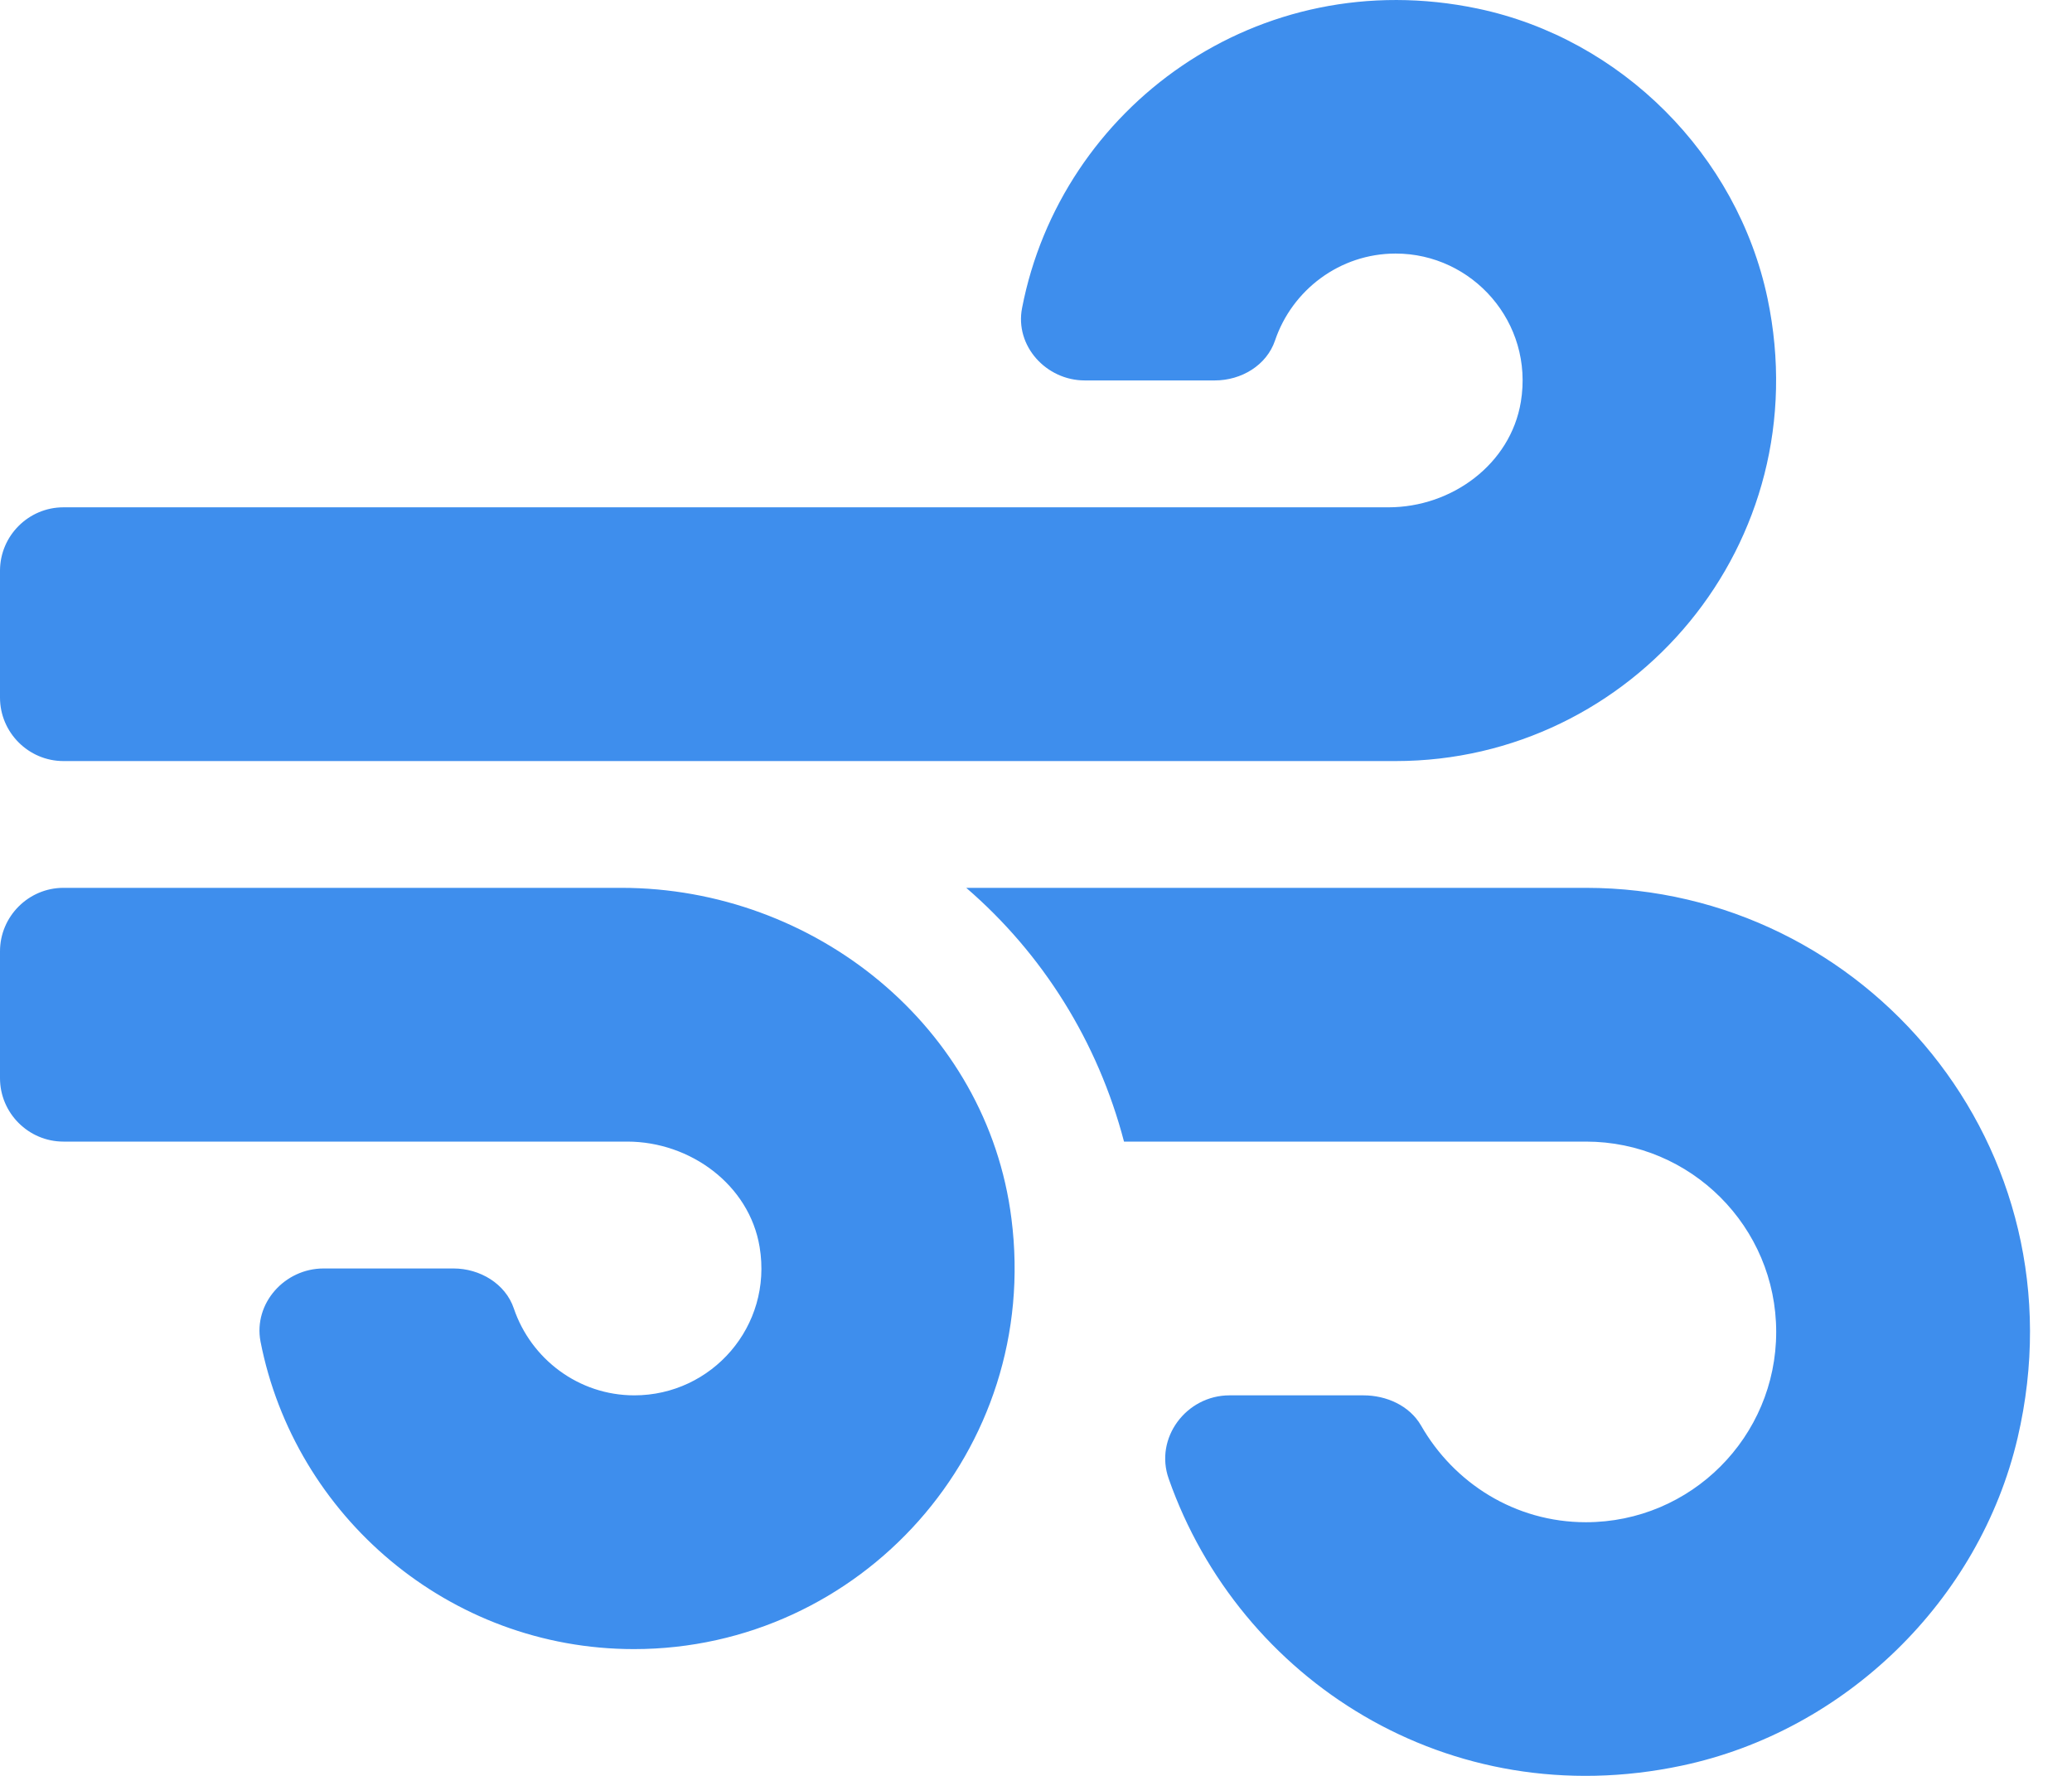
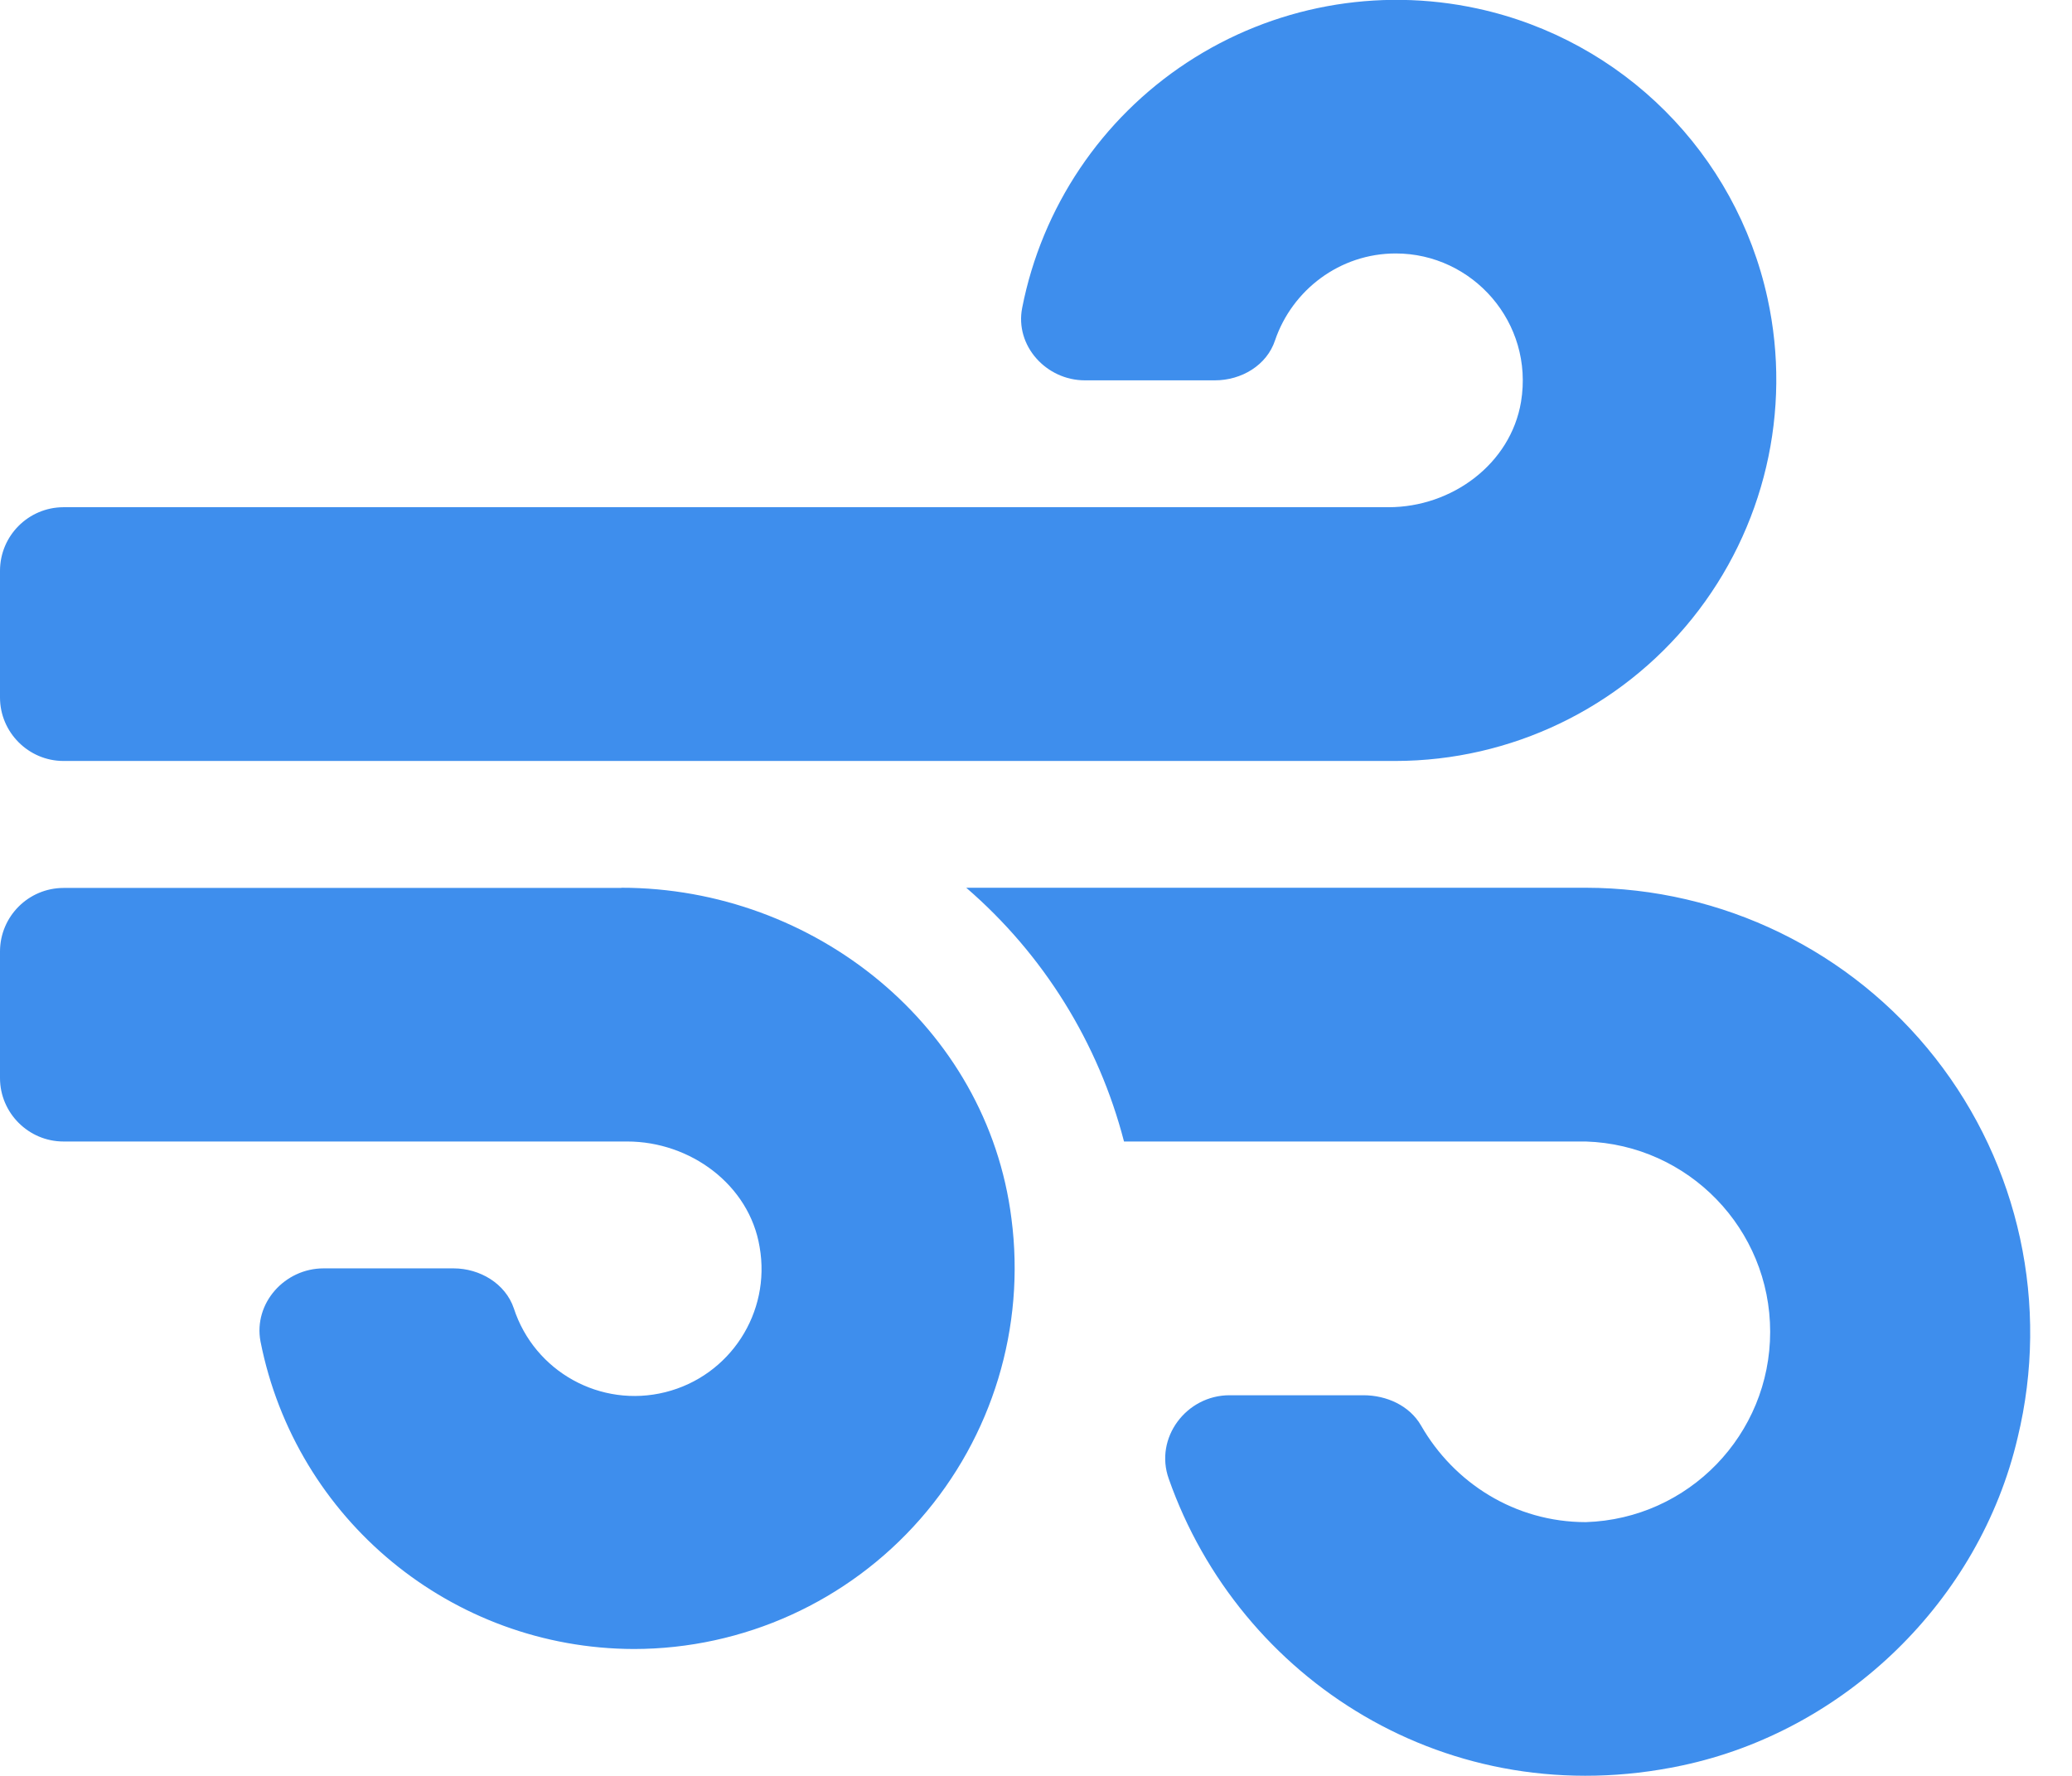
- <svg xmlns="http://www.w3.org/2000/svg" width="21" height="18" viewBox="0 0 21 18" fill="none">
-   <path d="M6.297 8.999H0.643C0.289 8.999 0 9.289 0 9.642V10.928C0 11.282 0.289 11.571 0.643 11.571H6.357C6.996 11.571 7.595 12.009 7.699 12.64C7.832 13.444 7.213 14.143 6.429 14.143C5.863 14.143 5.381 13.773 5.208 13.263C5.123 13.01 4.862 12.857 4.597 12.857H3.279C2.885 12.857 2.568 13.211 2.64 13.596C2.986 15.368 4.553 16.715 6.425 16.715C8.72 16.715 10.552 14.701 10.251 12.351C10.006 10.406 8.254 8.999 6.297 8.999ZM0.643 7.714H14.145C16.543 7.714 18.436 5.512 17.914 3.024C17.608 1.57 16.431 0.392 14.976 0.087C12.75 -0.379 10.753 1.087 10.359 3.121C10.283 3.506 10.604 3.856 10.994 3.856H12.312C12.581 3.856 12.838 3.703 12.923 3.45C13.096 2.94 13.578 2.57 14.145 2.57C14.924 2.57 15.547 3.269 15.414 4.073C15.31 4.704 14.715 5.142 14.072 5.142H0.643C0.289 5.142 0 5.431 0 5.785V7.071C0 7.424 0.289 7.714 0.643 7.714ZM16.073 8.999H9.793C10.568 9.667 11.127 10.559 11.392 11.571H16.073C17.138 11.571 18.002 12.435 18.002 13.5C18.002 14.565 17.138 15.429 16.073 15.429C15.354 15.429 14.735 15.031 14.402 14.448C14.285 14.247 14.052 14.143 13.819 14.143H12.461C12.023 14.143 11.697 14.577 11.846 14.991C12.561 17.024 14.679 18.398 17.046 17.896C18.701 17.546 20.063 16.224 20.449 14.573C21.136 11.632 18.906 8.999 16.073 8.999Z" fill="#3E8EED" />
+ <svg xmlns="http://www.w3.org/2000/svg" width="21" height="18" fill="none">
+   <path d="M6.297 9H.643A.645.645 0 000 9.641v1.286c0 .354.29.643.643.643h5.714c.639 0 1.238.438 1.342 1.07a1.287 1.287 0 01-2.491.622c-.085-.253-.346-.406-.611-.406H3.279c-.394 0-.711.354-.639.74a3.867 3.867 0 003.785 3.118 3.862 3.862 0 003.826-4.364c-.245-1.945-1.997-3.352-3.954-3.352zM.643 7.713h13.502a3.865 3.865 0 003.769-4.69A3.844 3.844 0 0014.976.087 3.866 3.866 0 0010.36 3.12c-.076.385.245.735.635.735h1.318c.27 0 .527-.153.61-.406.174-.51.656-.88 1.223-.88.779 0 1.402.7 1.27 1.503-.105.63-.7 1.069-1.343 1.069H.642A.645.645 0 000 5.785V7.07c0 .353.29.643.643.643zm15.43 1.285h-6.28a5.08 5.08 0 011.599 2.572h4.681a1.93 1.93 0 010 3.858c-.719 0-1.338-.398-1.671-.98-.117-.202-.35-.306-.583-.306h-1.358c-.438 0-.764.434-.615.848.715 2.033 2.833 3.407 5.2 2.905 1.655-.35 3.017-1.672 3.403-3.323a4.51 4.51 0 00-4.376-5.574z" fill="#3E8EED" />
</svg>
